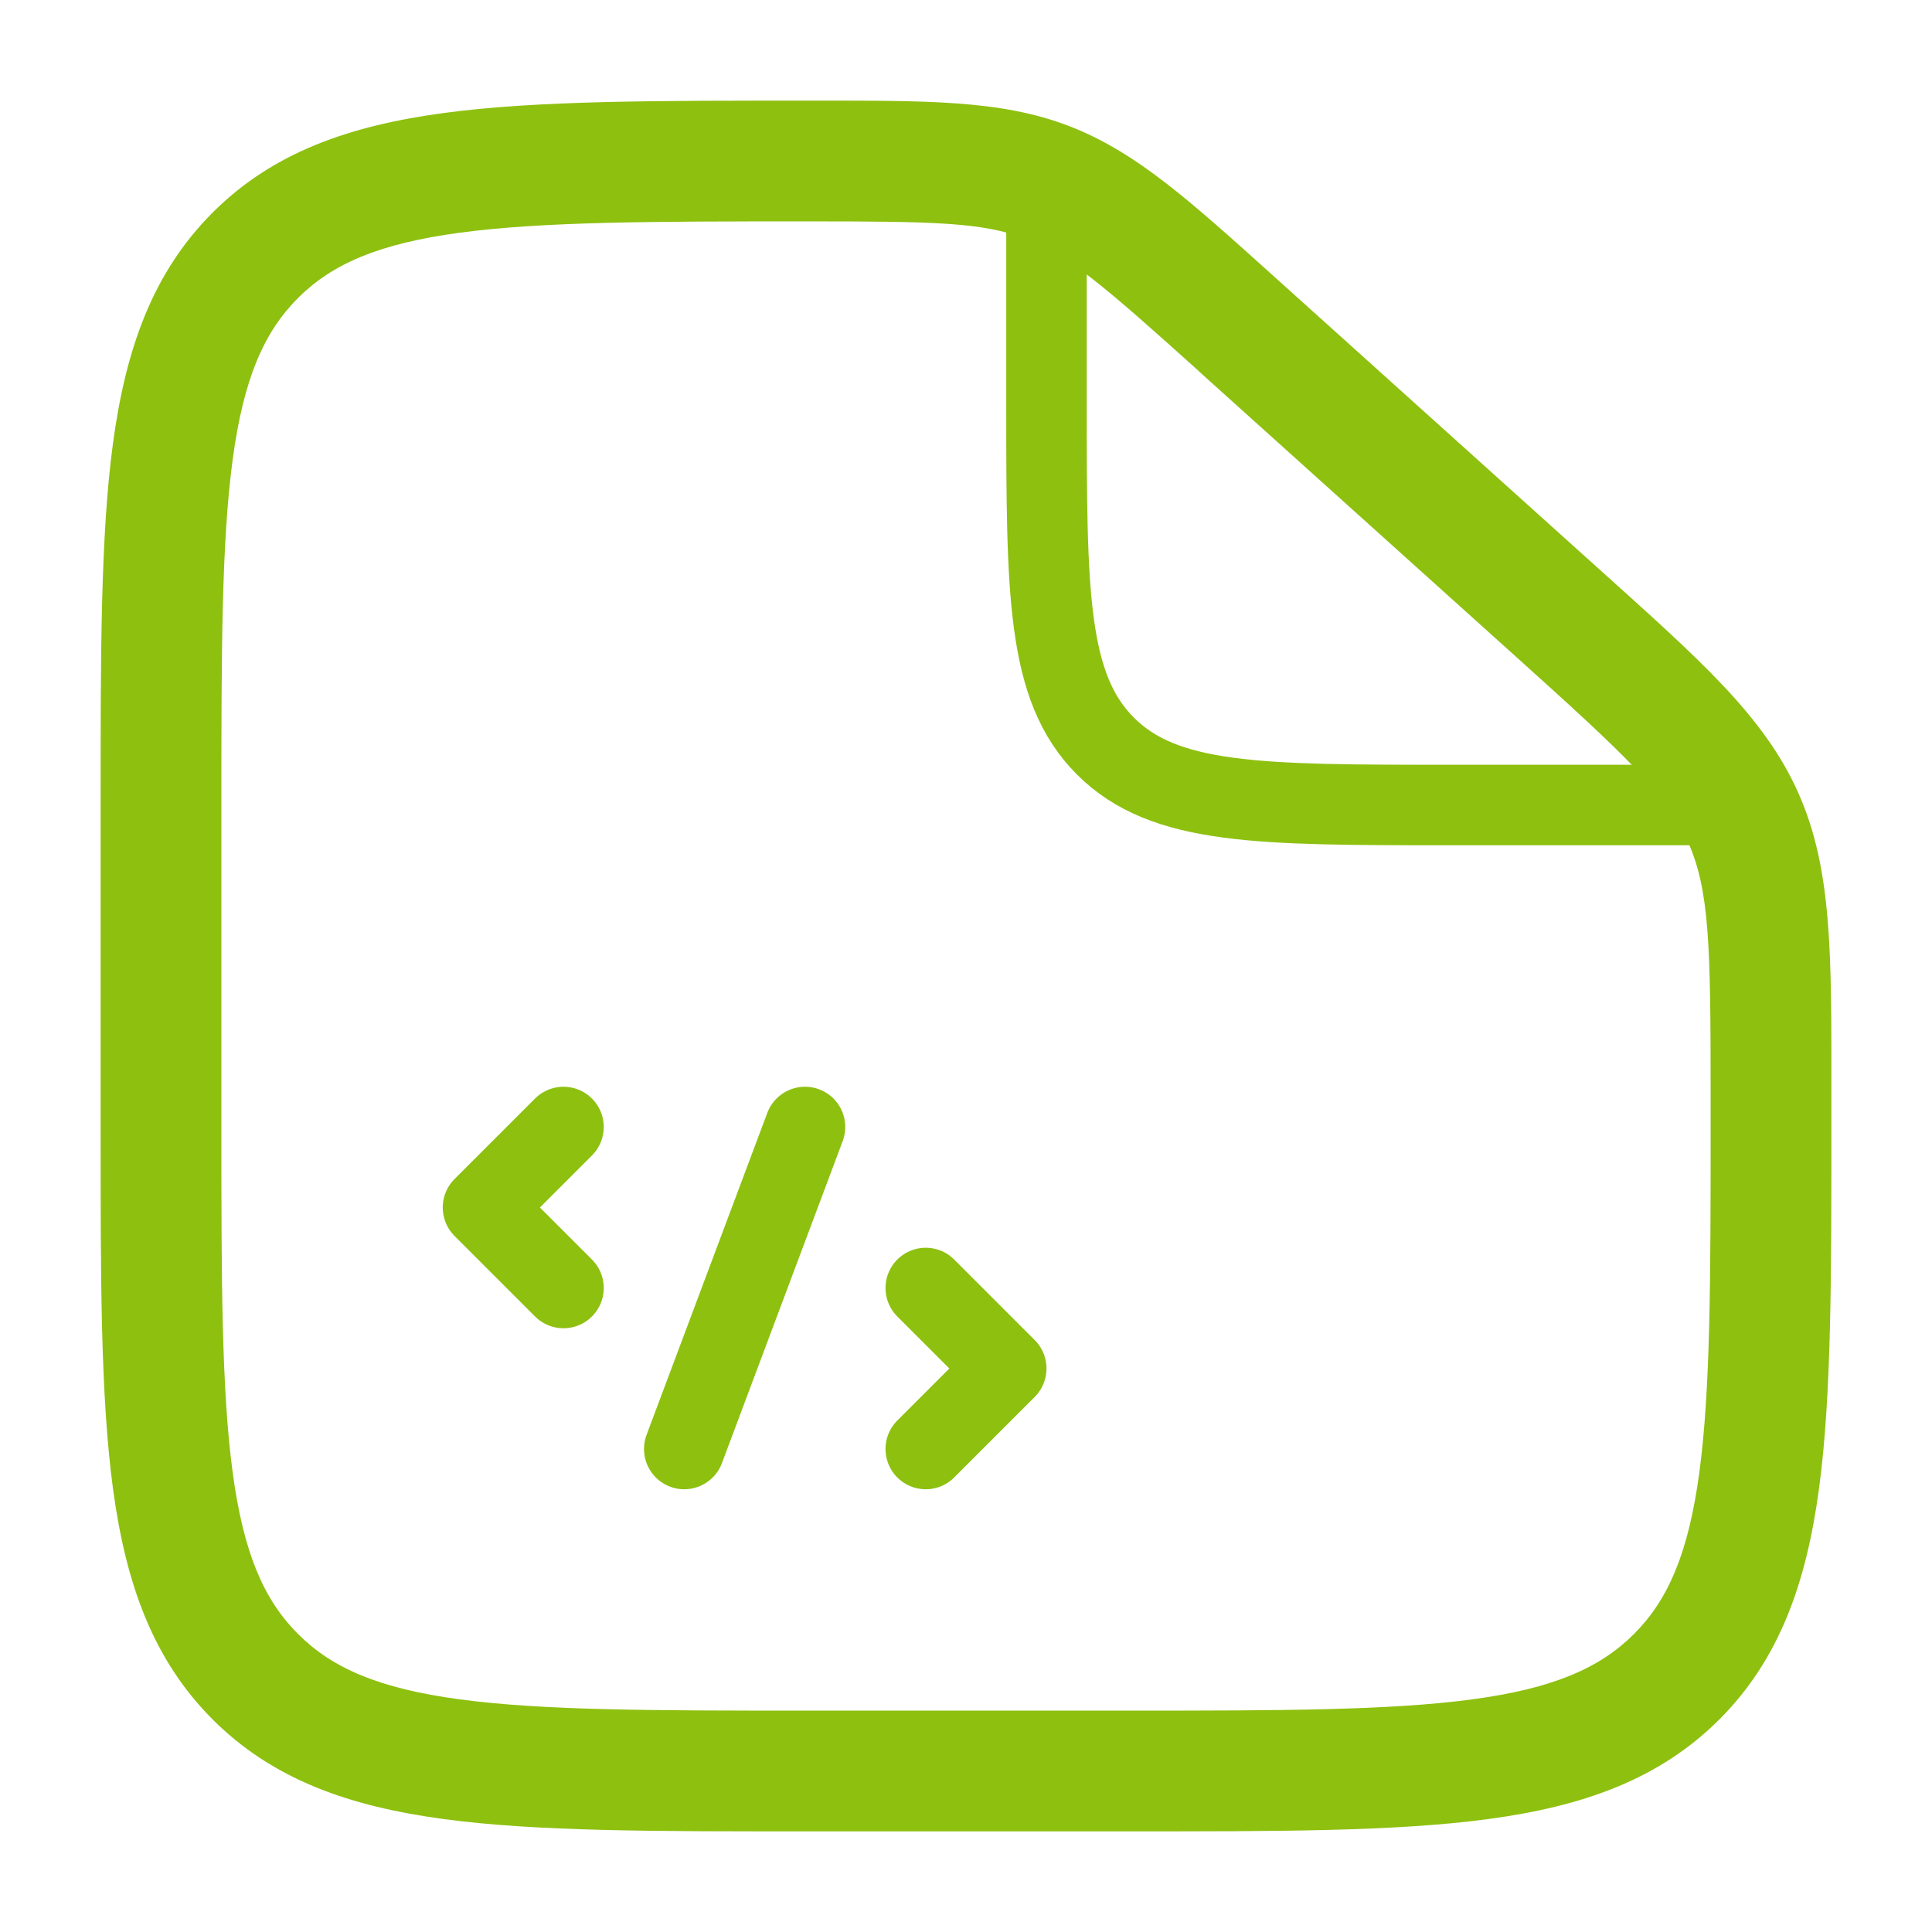
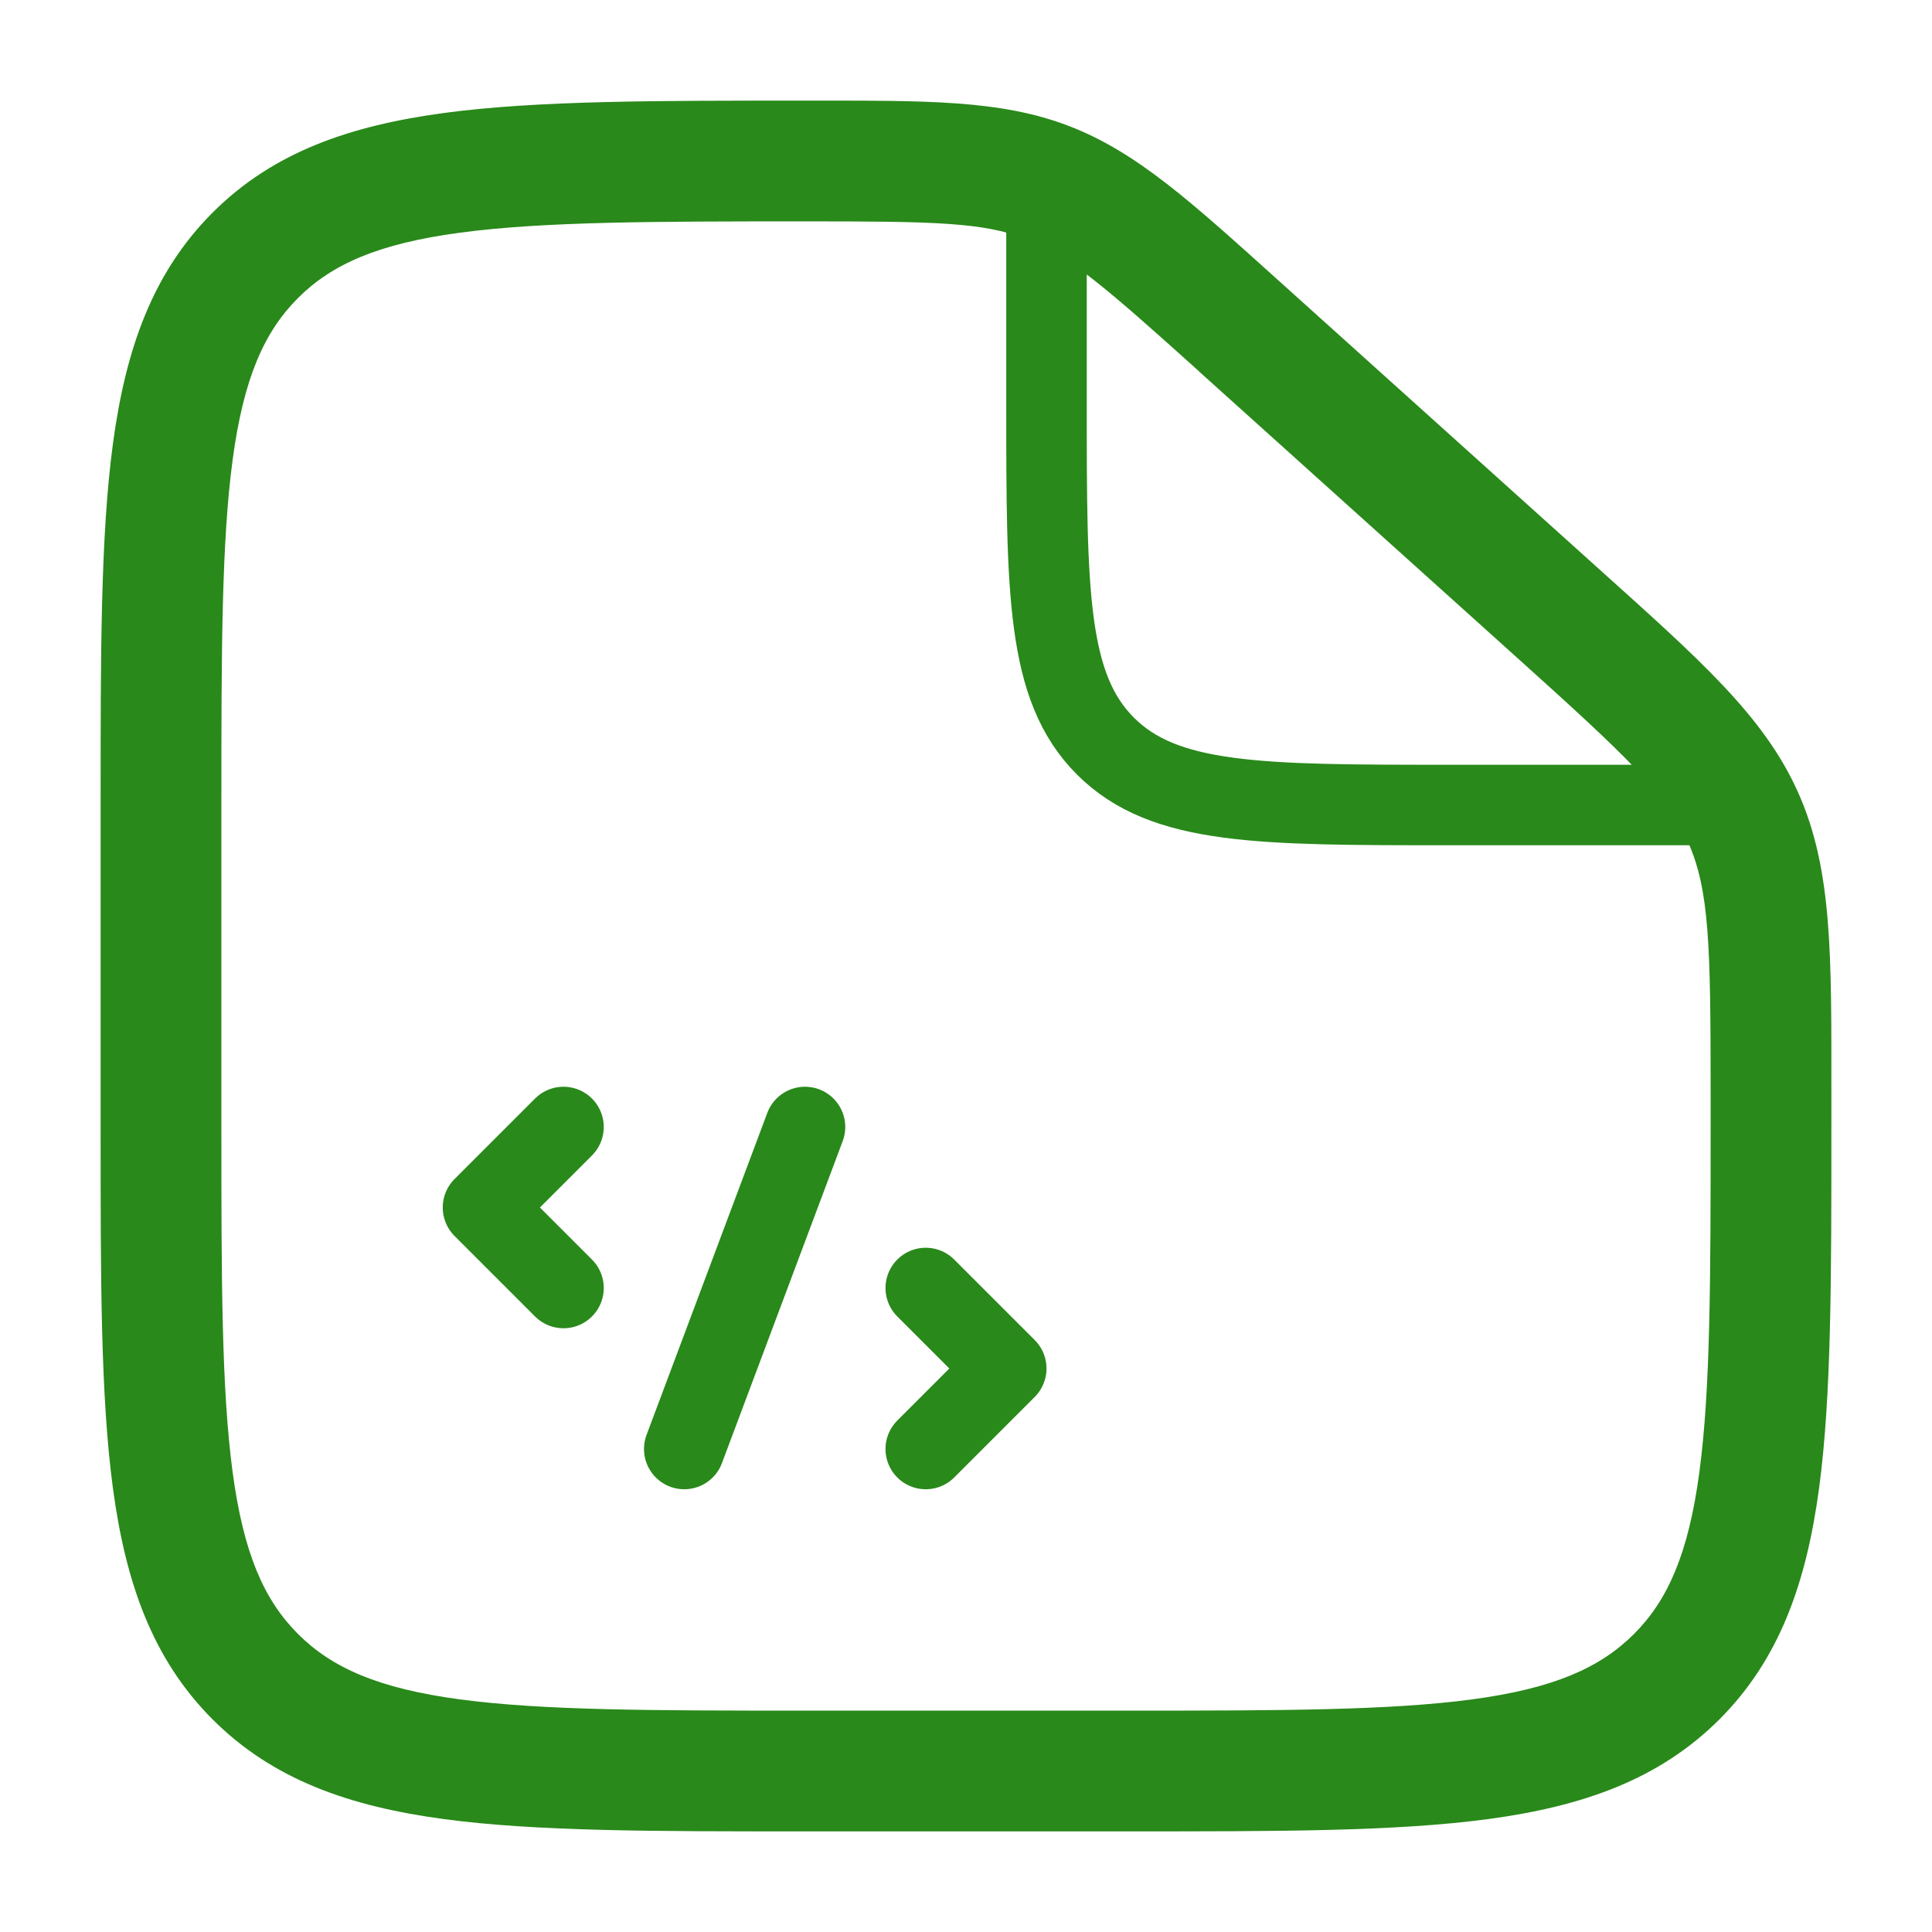
<svg xmlns="http://www.w3.org/2000/svg" width="800px" height="800px" viewBox="0 0 24 24" fill="none" version="1.1" id="svg3">
  <defs id="defs3" />
-   <path d="M 15.393,4.054 14.891,4.611 Z M 19.352,7.617 18.85,8.174 Z m 2.302,2.538 -0.685,0.305 v 0 z M 3.172,20.828 3.702,20.298 v 0 z m 17.657,0 -0.53,-0.53 v 0 z M 14,21.25 h -4 v 1.5 h 4 z M 2.75,14 v -4 h -1.5 v 4 z m 18.5,-0.437 V 14 h 1.5 V 13.563 Z M 14.891,4.611 18.85,8.174 19.853,7.059 15.895,3.496 Z M 22.75,13.563 c 0,-1.688 0.015,-2.757 -0.411,-3.714 l -1.37,0.61 c 0.266,0.597 0.281,1.283 0.281,3.104 z m -3.9,-5.389 c 1.353,1.218 1.853,1.688 2.119,2.285 L 22.339,9.849 C 21.913,8.892 21.108,8.189 19.853,7.059 Z M 10.03,2.75 c 1.582,0 2.179,0.012 2.711,0.216 L 13.278,1.565 C 12.426,1.238 11.498,1.25 10.03,1.25 Z m 5.865,0.746 C 14.809,2.519 14.13,1.892 13.278,1.565 l -0.537,1.4 c 0.532,0.204 0.981,0.593 2.151,1.645 z M 10,21.25 C 8.093,21.25 6.739,21.248 5.711,21.11 4.705,20.975 4.125,20.721 3.702,20.298 l -1.061,1.061 c 0.748,0.748 1.697,1.08 2.87,1.238 C 6.662,22.752 8.136,22.75 10,22.75 Z M 1.25,14 c 0,1.864 -0.002,3.338 0.153,4.489 0.158,1.172 0.49,2.121 1.238,2.87 L 3.702,20.298 C 3.279,19.875 3.025,19.295 2.89,18.289 2.752,17.262 2.75,15.907 2.75,14 Z M 14,22.75 c 1.864,0 3.338,0.002 4.489,-0.153 1.172,-0.158 2.121,-0.49 2.87,-1.238 L 20.298,20.298 C 19.875,20.721 19.295,20.975 18.289,21.11 17.262,21.248 15.907,21.25 14,21.25 Z M 21.25,14 c 0,1.907 -0.002,3.261 -0.14,4.289 -0.135,1.006 -0.389,1.586 -0.812,2.009 l 1.061,1.061 C 22.107,20.61 22.439,19.661 22.597,18.489 22.752,17.338 22.75,15.864 22.75,14 Z M 2.75,10 C 2.75,8.093 2.752,6.739 2.89,5.711 3.025,4.705 3.279,4.125 3.702,3.702 L 2.641,2.641 C 1.893,3.39 1.561,4.339 1.403,5.511 1.248,6.662 1.25,8.136 1.25,10 Z M 10.03,1.25 C 8.155,1.25 6.674,1.248 5.519,1.403 4.342,1.561 3.39,1.892 2.641,2.641 L 3.702,3.702 C 4.125,3.279 4.706,3.025 5.718,2.89 6.751,2.752 8.113,2.75 10.03,2.75 Z" fill="#1C274C" id="path1" style="fill:#8ec010;fill-opacity:1;stroke-width:1;stroke-dasharray:none" />
-   <path d="M 13,2.5 V 5 c 0,2.357 0,3.536 0.732,4.268 C 14.464,10 15.643,10 18,10 h 4" stroke="#1C274C" stroke-width="1.5" id="path2" style="stroke:#8ec010;stroke-width:1;stroke-dasharray:none;stroke-opacity:1" />
-   <path d="m 7,14 -1,1 1,1 m 4.5,0 1,1 -1,1 M 10,14 8.5,18" stroke="#1C274C" stroke-width="1.5" stroke-linecap="round" stroke-linejoin="round" id="path3" style="stroke:#8ec010;stroke-width:1;stroke-dasharray:none;stroke-opacity:1" />
+   <path d="M 15.393,4.054 14.891,4.611 Z M 19.352,7.617 18.85,8.174 Z m 2.302,2.538 -0.685,0.305 v 0 z M 3.172,20.828 3.702,20.298 v 0 z m 17.657,0 -0.53,-0.53 v 0 z M 14,21.25 h -4 v 1.5 h 4 z M 2.75,14 v -4 h -1.5 v 4 z m 18.5,-0.437 V 14 h 1.5 V 13.563 Z M 14.891,4.611 18.85,8.174 19.853,7.059 15.895,3.496 Z M 22.75,13.563 c 0,-1.688 0.015,-2.757 -0.411,-3.714 l -1.37,0.61 c 0.266,0.597 0.281,1.283 0.281,3.104 z m -3.9,-5.389 c 1.353,1.218 1.853,1.688 2.119,2.285 L 22.339,9.849 C 21.913,8.892 21.108,8.189 19.853,7.059 Z M 10.03,2.75 c 1.582,0 2.179,0.012 2.711,0.216 L 13.278,1.565 C 12.426,1.238 11.498,1.25 10.03,1.25 Z m 5.865,0.746 C 14.809,2.519 14.13,1.892 13.278,1.565 l -0.537,1.4 c 0.532,0.204 0.981,0.593 2.151,1.645 z M 10,21.25 C 8.093,21.25 6.739,21.248 5.711,21.11 4.705,20.975 4.125,20.721 3.702,20.298 l -1.061,1.061 c 0.748,0.748 1.697,1.08 2.87,1.238 C 6.662,22.752 8.136,22.75 10,22.75 Z M 1.25,14 c 0,1.864 -0.002,3.338 0.153,4.489 0.158,1.172 0.49,2.121 1.238,2.87 L 3.702,20.298 C 3.279,19.875 3.025,19.295 2.89,18.289 2.752,17.262 2.75,15.907 2.75,14 Z M 14,22.75 c 1.864,0 3.338,0.002 4.489,-0.153 1.172,-0.158 2.121,-0.49 2.87,-1.238 L 20.298,20.298 C 19.875,20.721 19.295,20.975 18.289,21.11 17.262,21.248 15.907,21.25 14,21.25 Z M 21.25,14 c 0,1.907 -0.002,3.261 -0.14,4.289 -0.135,1.006 -0.389,1.586 -0.812,2.009 l 1.061,1.061 C 22.107,20.61 22.439,19.661 22.597,18.489 22.752,17.338 22.75,15.864 22.75,14 Z M 2.75,10 C 2.75,8.093 2.752,6.739 2.89,5.711 3.025,4.705 3.279,4.125 3.702,3.702 L 2.641,2.641 C 1.893,3.39 1.561,4.339 1.403,5.511 1.248,6.662 1.25,8.136 1.25,10 Z M 10.03,1.25 C 8.155,1.25 6.674,1.248 5.519,1.403 4.342,1.561 3.39,1.892 2.641,2.641 L 3.702,3.702 C 4.125,3.279 4.706,3.025 5.718,2.89 6.751,2.752 8.113,2.75 10.03,2.75 Z" fill="#1C274C" id="path1" style="fill:#29891a;fill-opacity:1;stroke-width:1;stroke-dasharray:none" />
+   <path d="M 13,2.5 V 5 c 0,2.357 0,3.536 0.732,4.268 C 14.464,10 15.643,10 18,10 h 4" stroke="#1C274C" stroke-width="1.5" id="path2" style="stroke:#29891a;stroke-width:1;stroke-dasharray:none;stroke-opacity:1" />
+   <path d="m 7,14 -1,1 1,1 m 4.5,0 1,1 -1,1 M 10,14 8.5,18" stroke="#1C274C" stroke-width="1.5" stroke-linecap="round" stroke-linejoin="round" id="path3" style="stroke:#29891a;stroke-width:1;stroke-dasharray:none;stroke-opacity:1" />
</svg>
